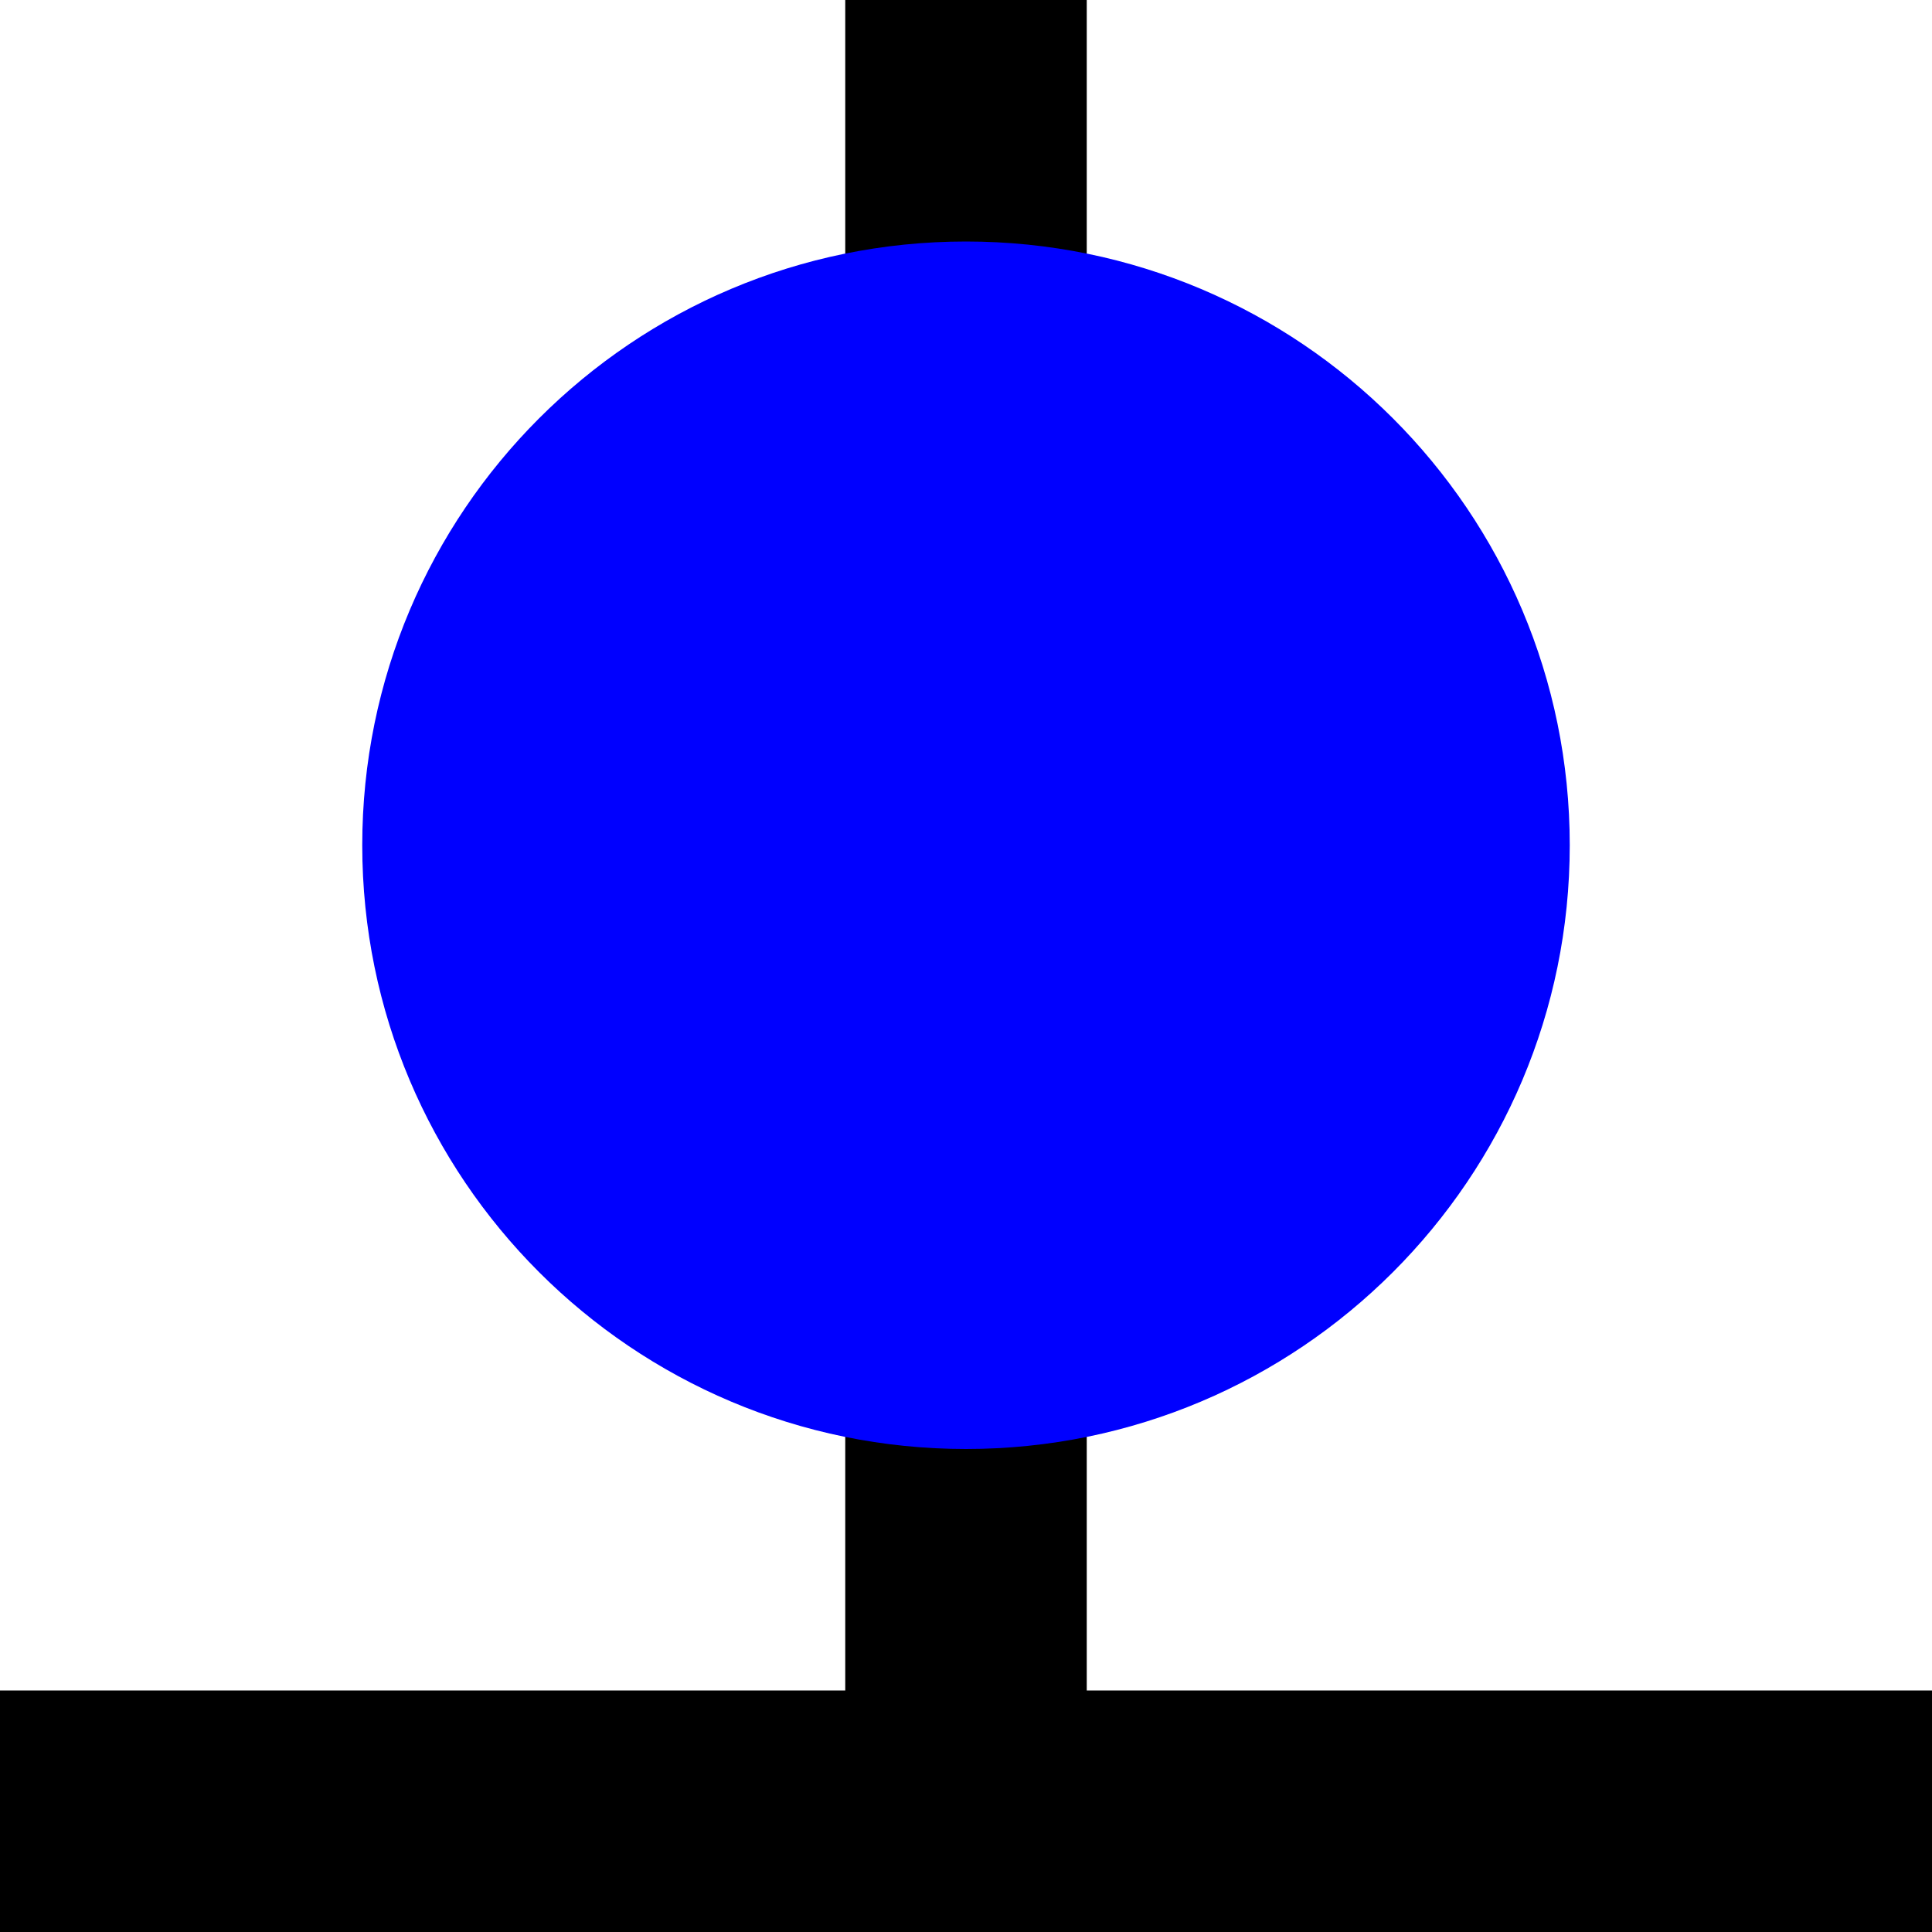
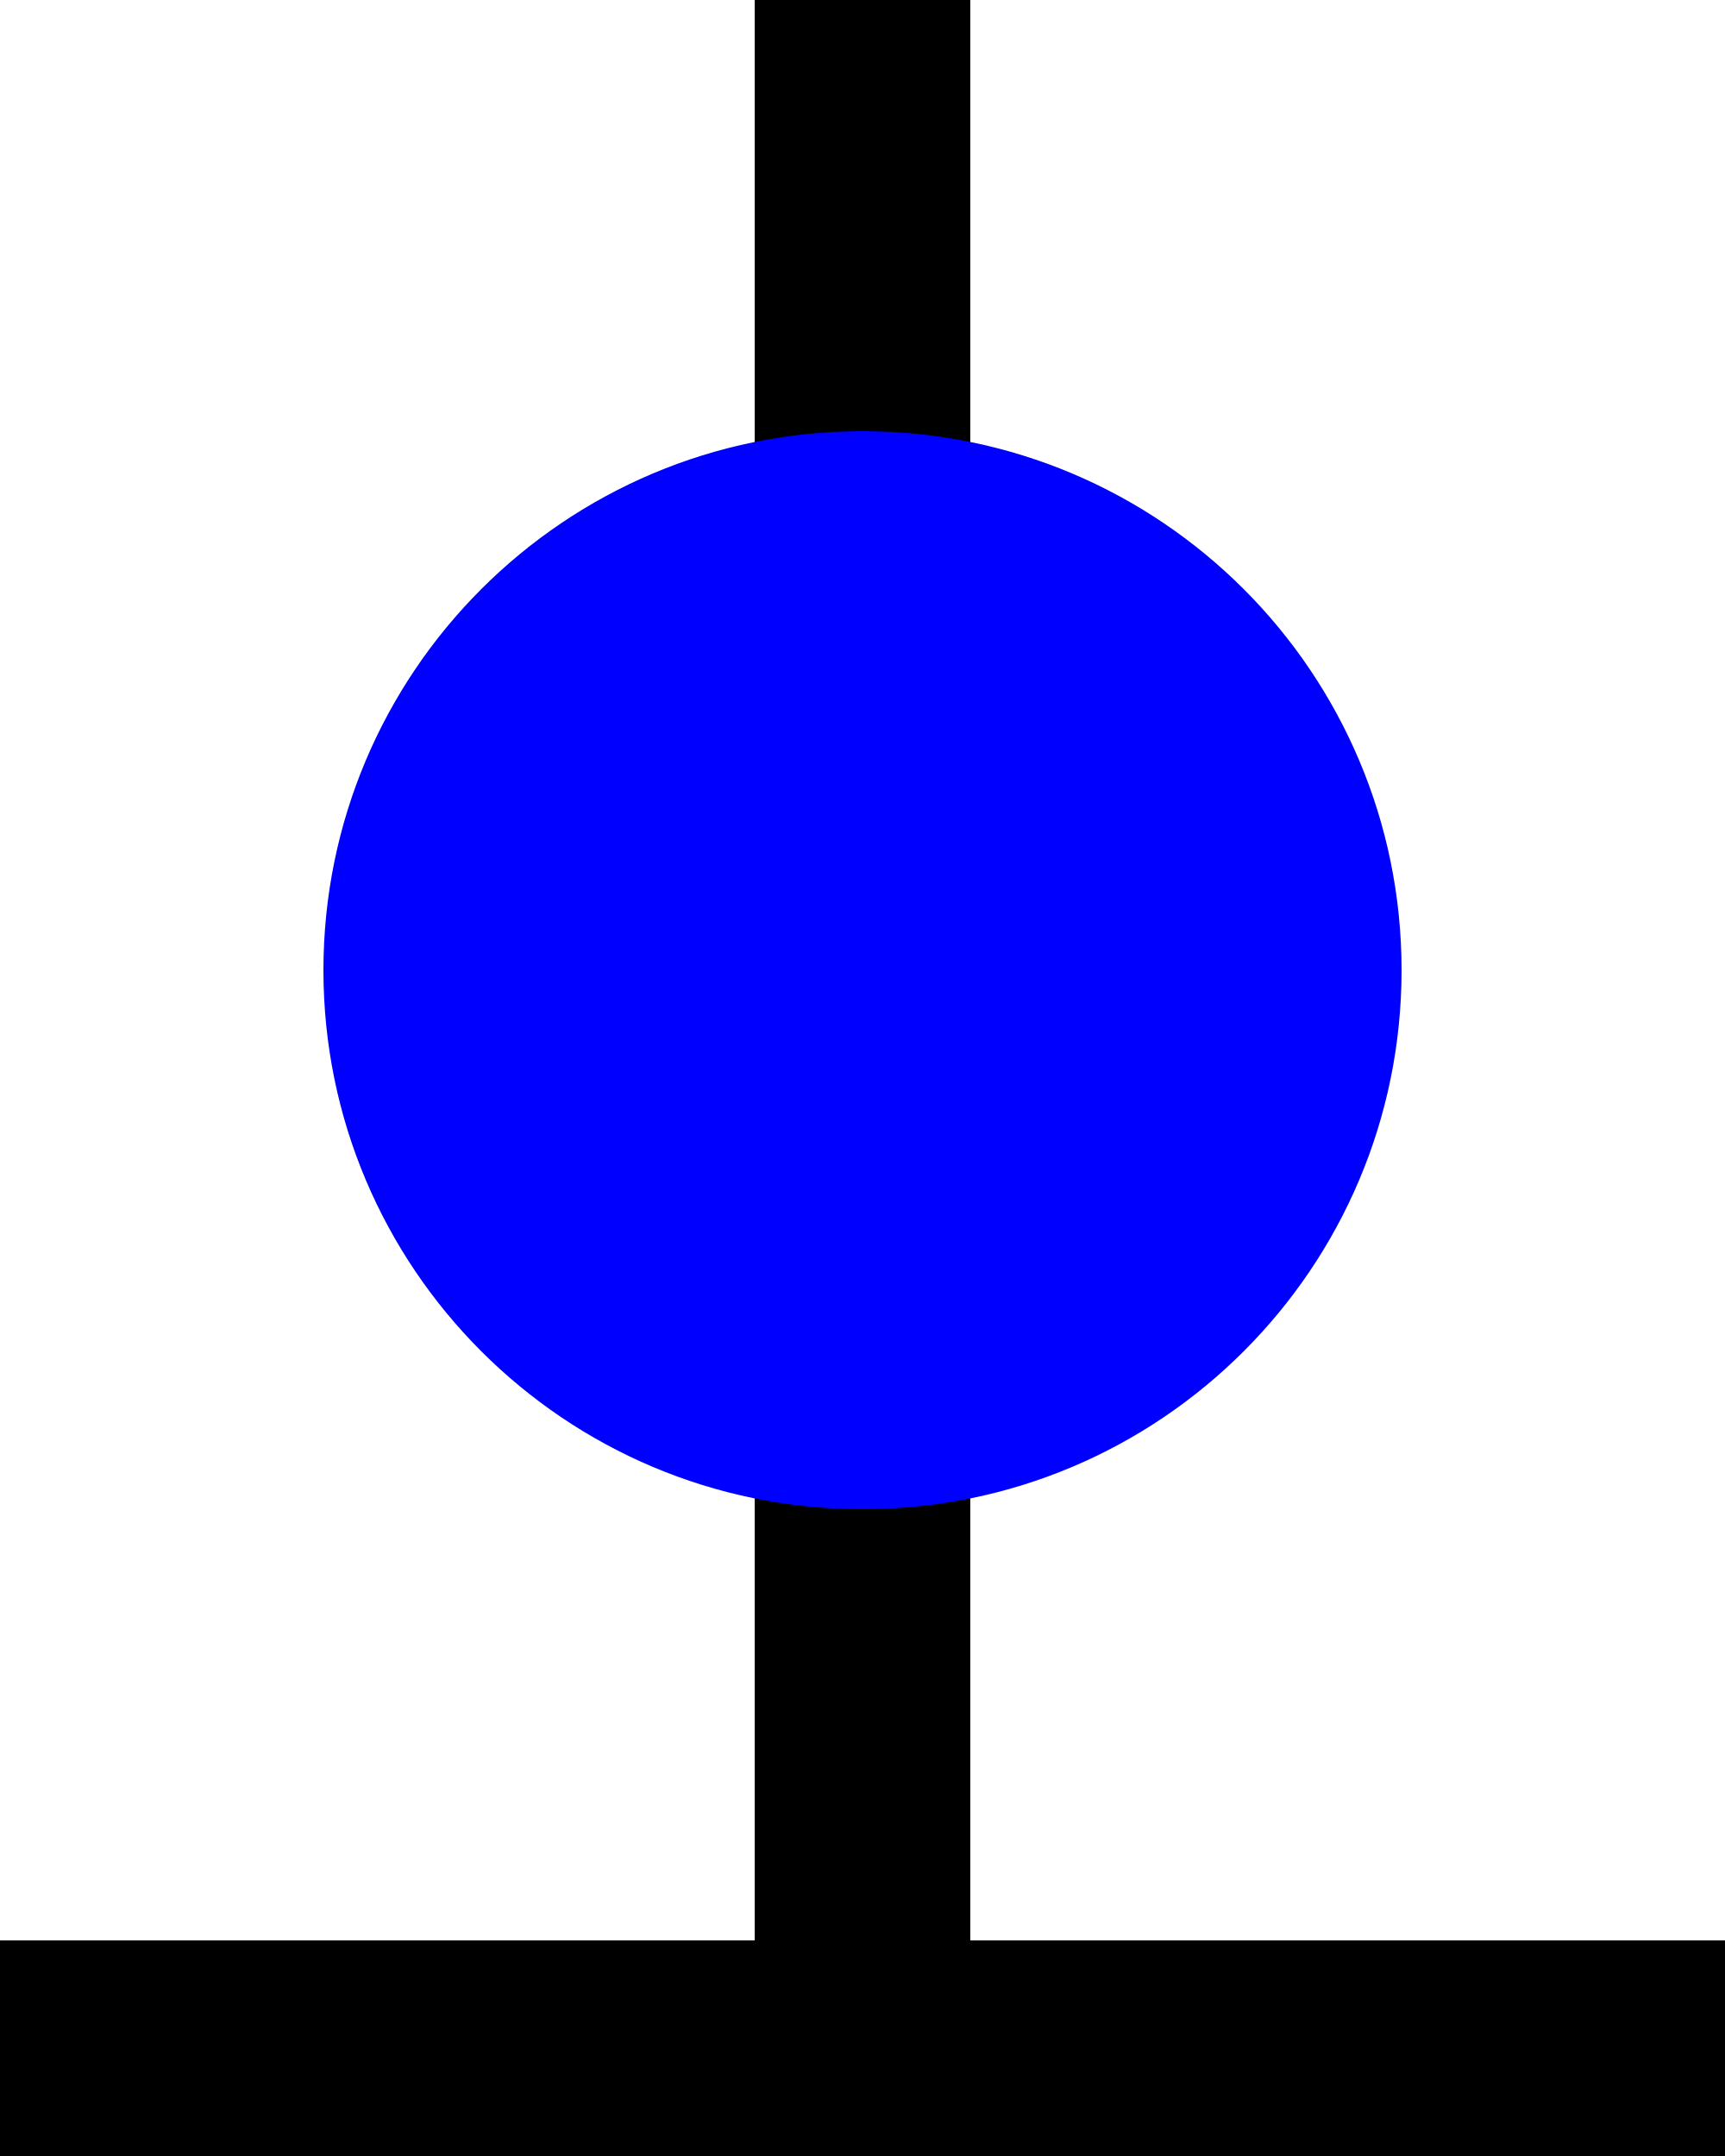
- <svg xmlns="http://www.w3.org/2000/svg" width="32mm" height="32mm" viewBox="0 0 32 32" version="1.1" id="svg8">
+ <svg xmlns="http://www.w3.org/2000/svg" width="32mm" height="40mm" viewBox="0 0 32 40" version="1.1" id="svg8">
  <defs id="defs2" />
-   <g id="layer1" transform="translate(0,-265)">
+   <g id="layer1" transform="translate(0,-257)">
    <rect id="rect7" width="32" height="4" x="0" y="293" style="stroke-width:0.211" />
-     <rect id="rect7-3" width="4" height="32" x="14" y="265" style="stroke-width:0.211" />
-     <circle id="path9" cx="16" cy="279" style="stroke-width:0.616;fill:#0000ff;fill-opacity:1" r="10" />
+     <rect id="rect7-3" width="4" height="40" x="14" y="257" style="stroke-width:0.236" />
+     <circle id="path9" cx="16" cy="275" style="fill:#0000ff;fill-opacity:1;stroke-width:0.616" r="10" />
  </g>
</svg>
